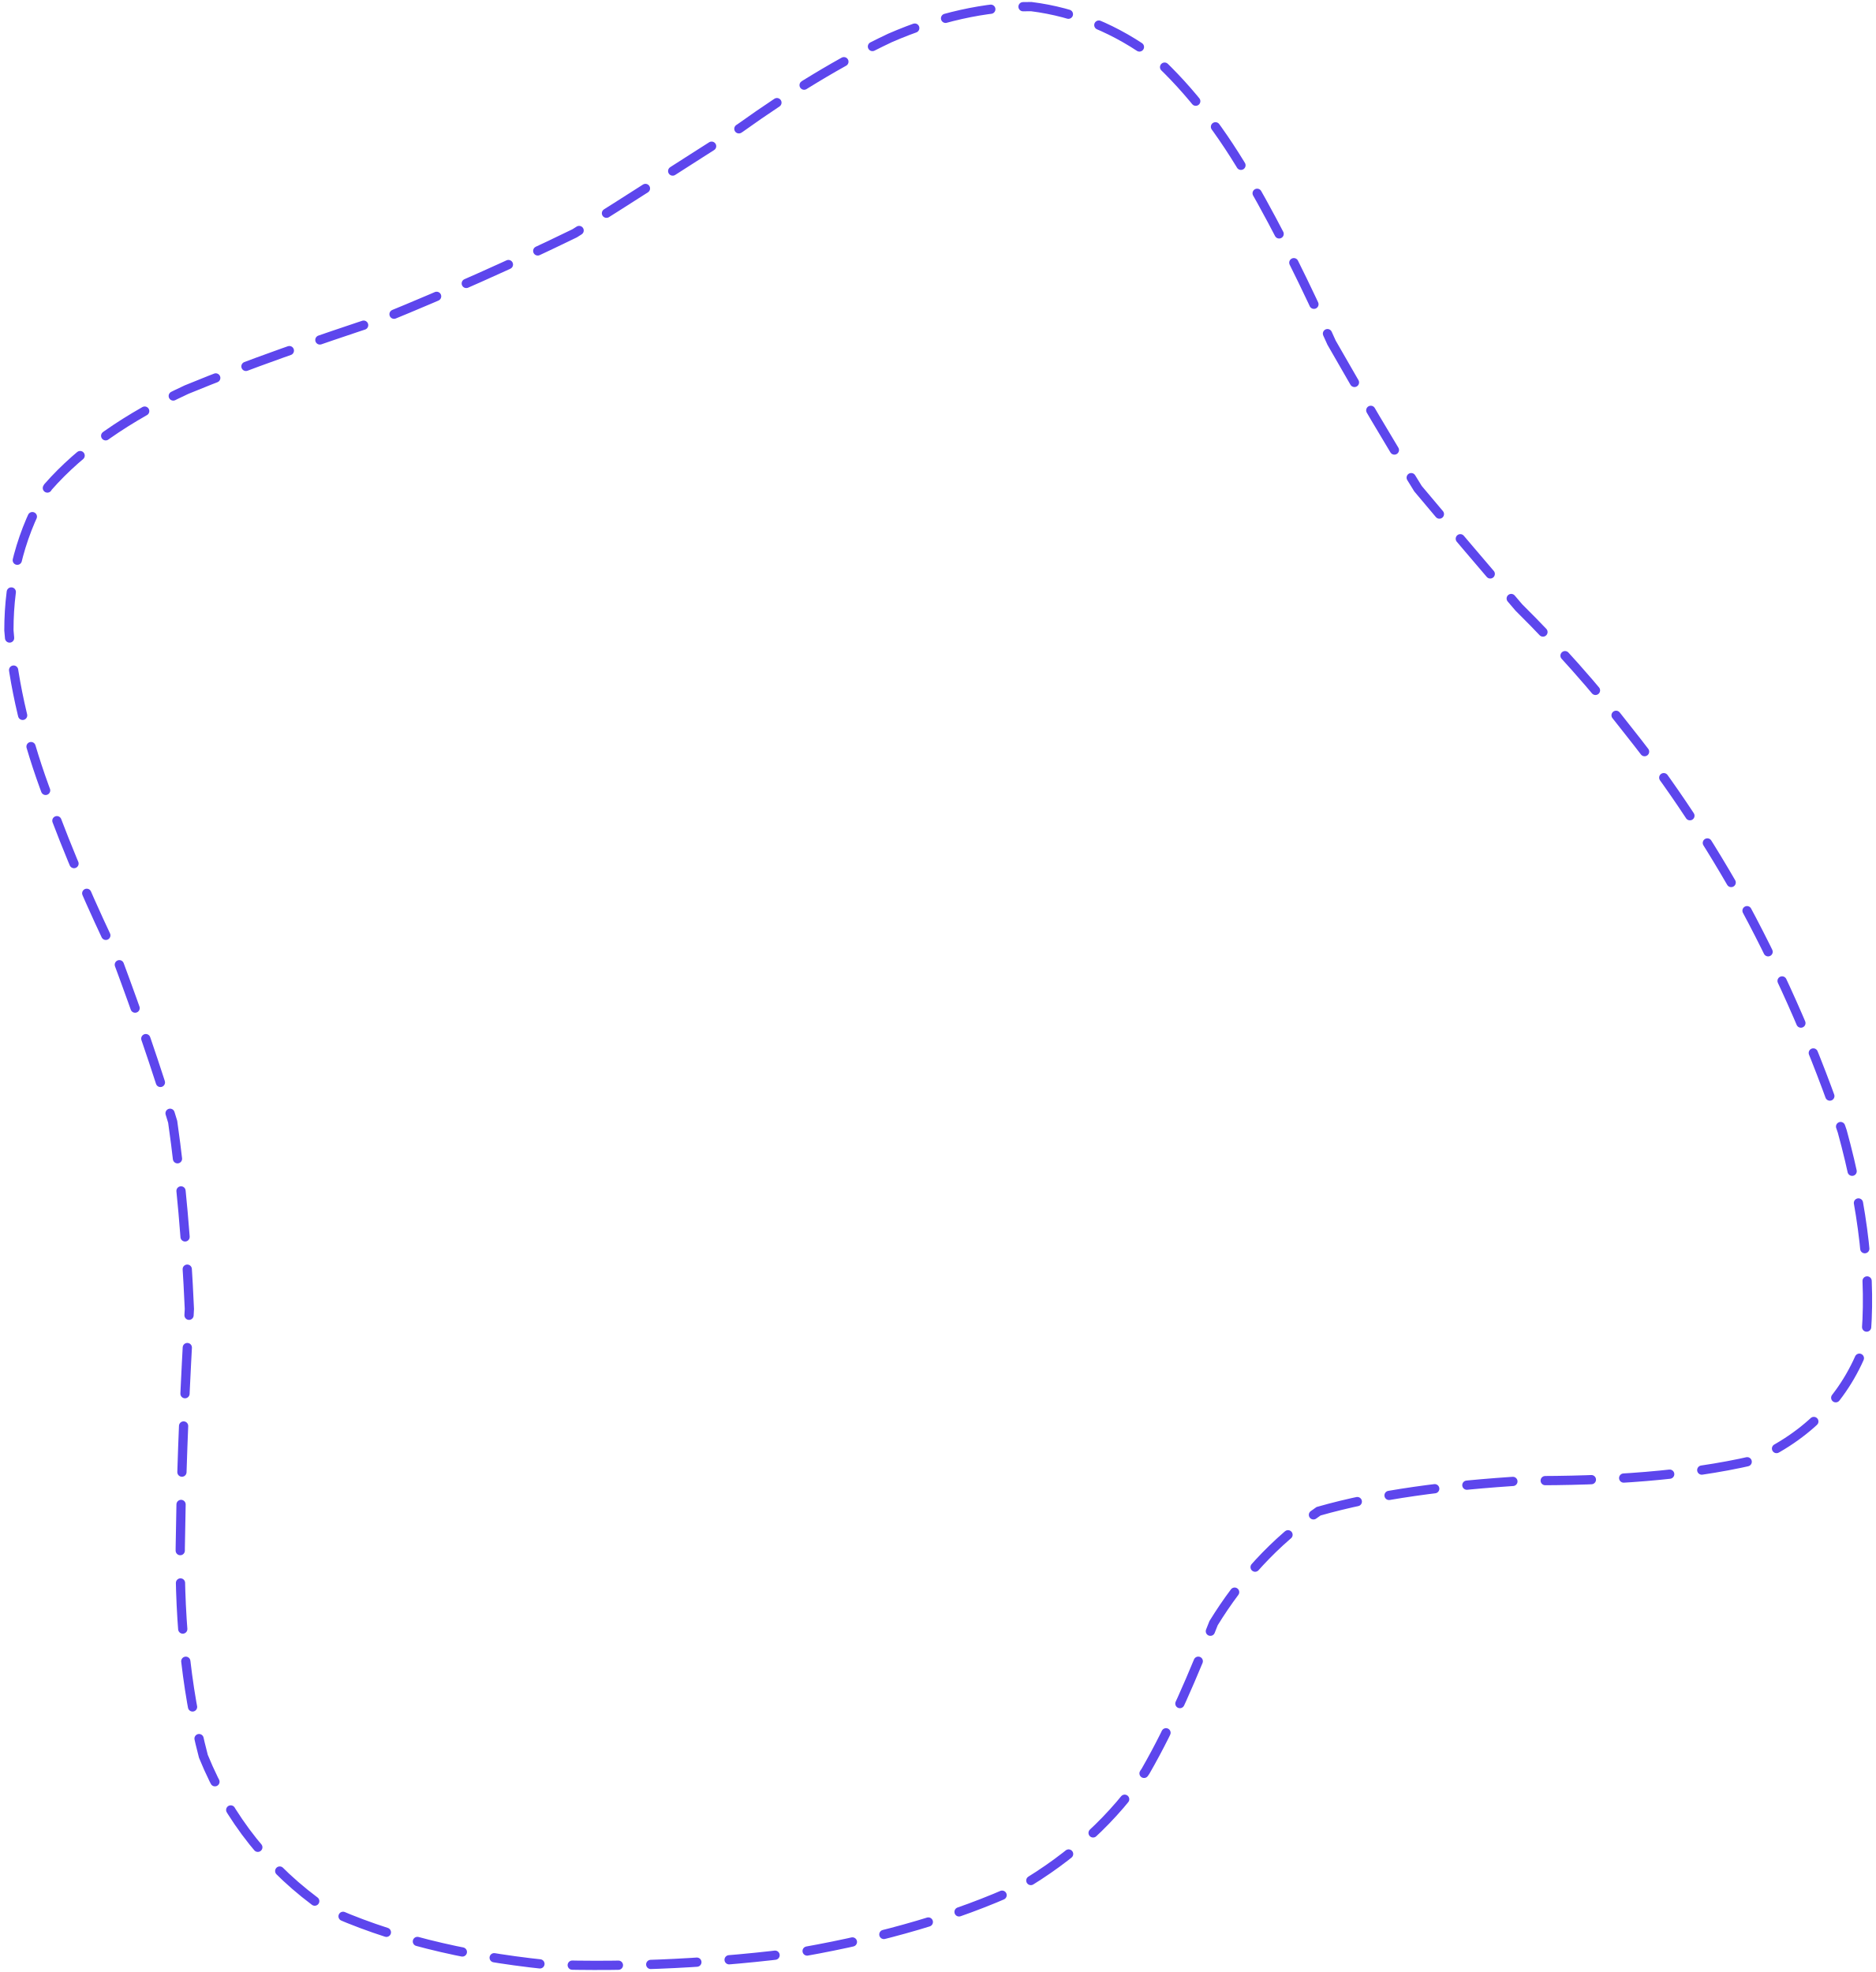
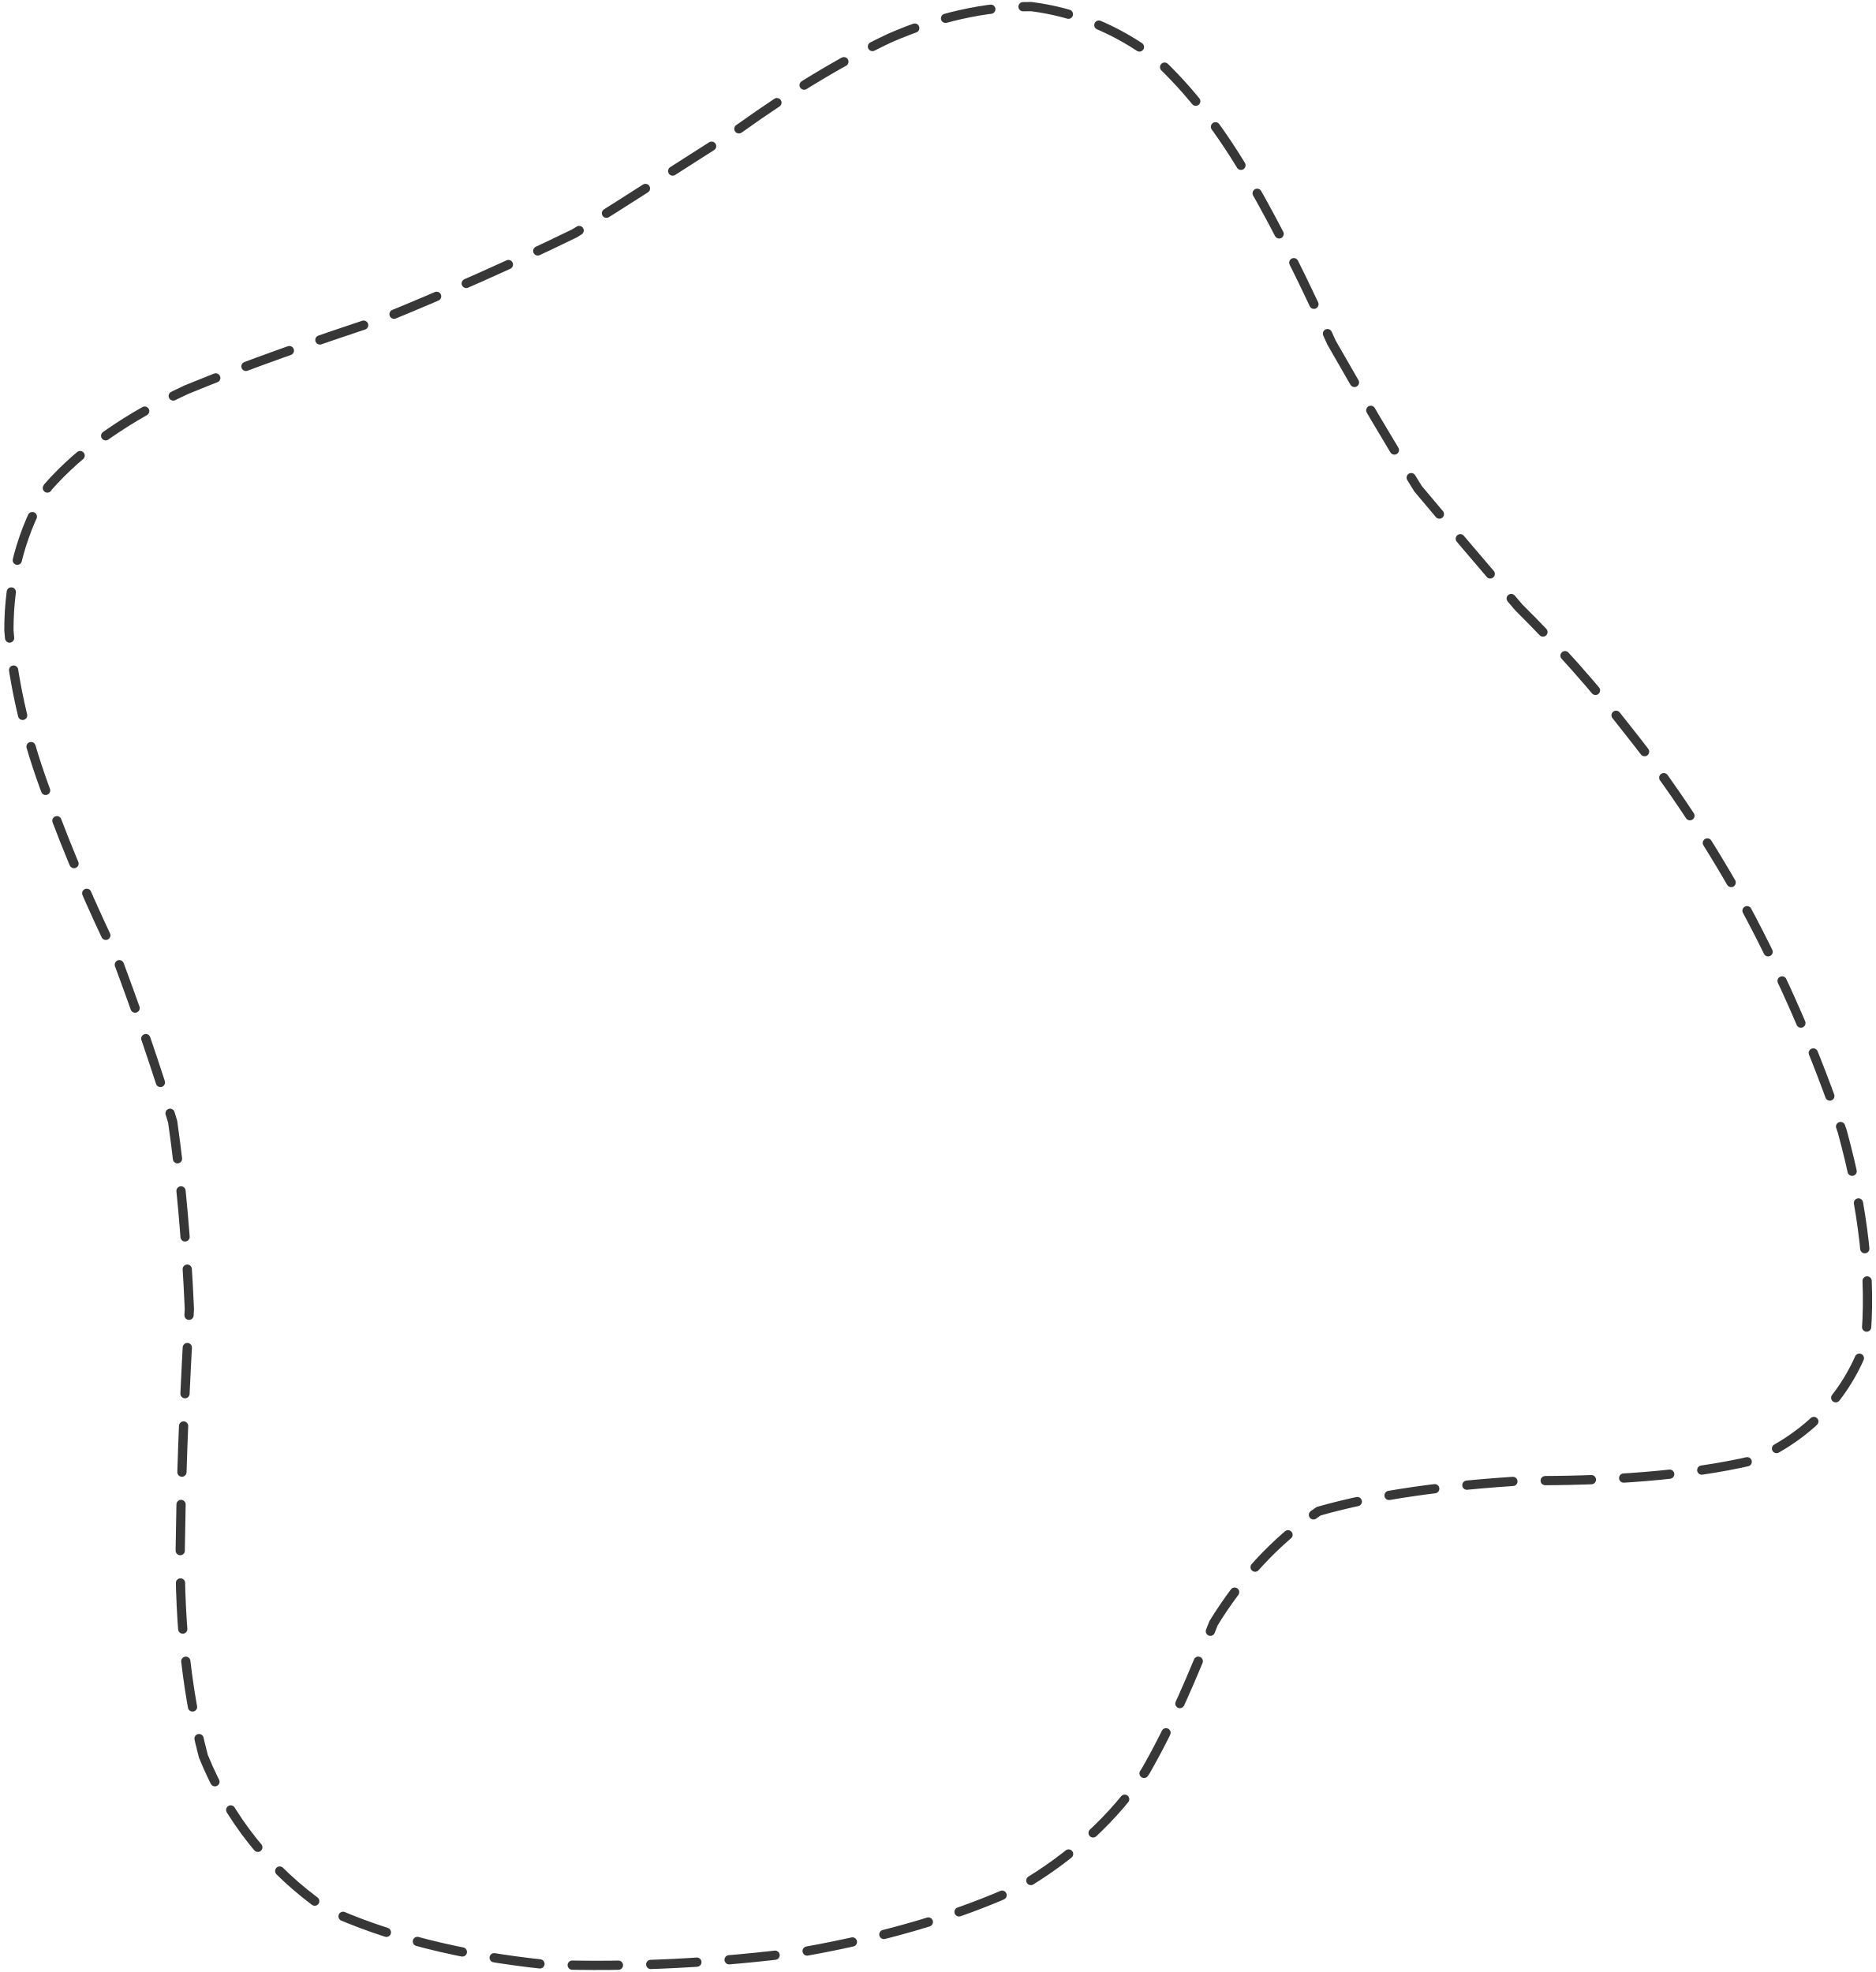
<svg xmlns="http://www.w3.org/2000/svg" width="406" height="427" viewBox="0 0 406 427" fill="none">
-   <path opacity="0.98" d="M288.258 74.141C294.655 85.337 300.867 95.934 307.007 105.817C314.372 114.615 321.66 123.098 328.842 131.541C337.078 139.698 345.126 148.668 352.975 158.794C361.602 169.62 369.937 182.186 377.851 196.463C385.976 211.574 393.147 228.002 398.853 244.973C403.392 261.492 405.292 277.175 403.851 290.901C399.706 302.412 391.545 310.981 379.452 316.257C365.188 319.565 348.359 320.696 330.235 320.605C313.235 321.616 298.08 323.616 285.476 327.232C275.825 333.858 268.489 342.126 262.748 351.459C258.365 362.622 253.752 373.544 248.001 383.544C241.268 393.609 232.155 402.049 220.548 408.783C207.139 414.958 191.392 419.514 173.966 422.601C155.582 425.055 136.607 426.012 118.072 425.373C100.183 423.517 83.946 419.549 70.253 413.184C58.393 404.901 49.578 393.907 44.035 380.298C40.044 365.089 38.665 348.71 39.086 331.923C39.328 315.106 40.151 298.81 41 283.425C40.363 268.963 39.184 255.498 37.387 242.909C33.827 231.051 29.783 219.507 25.503 207.989C20.014 196.638 14.847 184.877 10.463 172.71C5.878 160.7 2.867 148.496 1.929 136.491C1.917 125.297 4.641 114.824 10.382 105.459C17.492 97.339 27.561 90.336 40.354 84.378C53.639 78.903 68.099 73.904 83.005 68.99C97.043 63.256 110.931 57.085 124.416 50.519C136.632 42.87 148.57 35.125 160.236 27.724C171.038 19.991 181.89 13.322 192.693 8.212C203.006 3.733 213.3 1.39 223.268 1.431C232.767 2.621 241.772 6.319 249.947 12.453C257.709 19.534 264.686 28.645 270.794 39.397C277.025 50.238 282.802 61.968 288.258 74.124" stroke="#5A42ED" stroke-width="2" stroke-linecap="round" stroke-dasharray="10 7" />
+   <path opacity="0.98" d="M288.258 74.141C294.655 85.337 300.867 95.934 307.007 105.817C314.372 114.615 321.66 123.098 328.842 131.541C337.078 139.698 345.126 148.668 352.975 158.794C361.602 169.62 369.937 182.186 377.851 196.463C385.976 211.574 393.147 228.002 398.853 244.973C403.392 261.492 405.292 277.175 403.851 290.901C399.706 302.412 391.545 310.981 379.452 316.257C365.188 319.565 348.359 320.696 330.235 320.605C313.235 321.616 298.08 323.616 285.476 327.232C275.825 333.858 268.489 342.126 262.748 351.459C258.365 362.622 253.752 373.544 248.001 383.544C241.268 393.609 232.155 402.049 220.548 408.783C207.139 414.958 191.392 419.514 173.966 422.601C155.582 425.055 136.607 426.012 118.072 425.373C100.183 423.517 83.946 419.549 70.253 413.184C58.393 404.901 49.578 393.907 44.035 380.298C40.044 365.089 38.665 348.71 39.086 331.923C39.328 315.106 40.151 298.81 41 283.425C40.363 268.963 39.184 255.498 37.387 242.909C33.827 231.051 29.783 219.507 25.503 207.989C20.014 196.638 14.847 184.877 10.463 172.71C5.878 160.7 2.867 148.496 1.929 136.491C1.917 125.297 4.641 114.824 10.382 105.459C17.492 97.339 27.561 90.336 40.354 84.378C53.639 78.903 68.099 73.904 83.005 68.99C97.043 63.256 110.931 57.085 124.416 50.519C136.632 42.87 148.57 35.125 160.236 27.724C171.038 19.991 181.89 13.322 192.693 8.212C203.006 3.733 213.3 1.39 223.268 1.431C232.767 2.621 241.772 6.319 249.947 12.453C257.709 19.534 264.686 28.645 270.794 39.397C277.025 50.238 282.802 61.968 288.258 74.124" stroke="#333333" stroke-width="2" stroke-linecap="round" stroke-dasharray="10 7" />
</svg>
